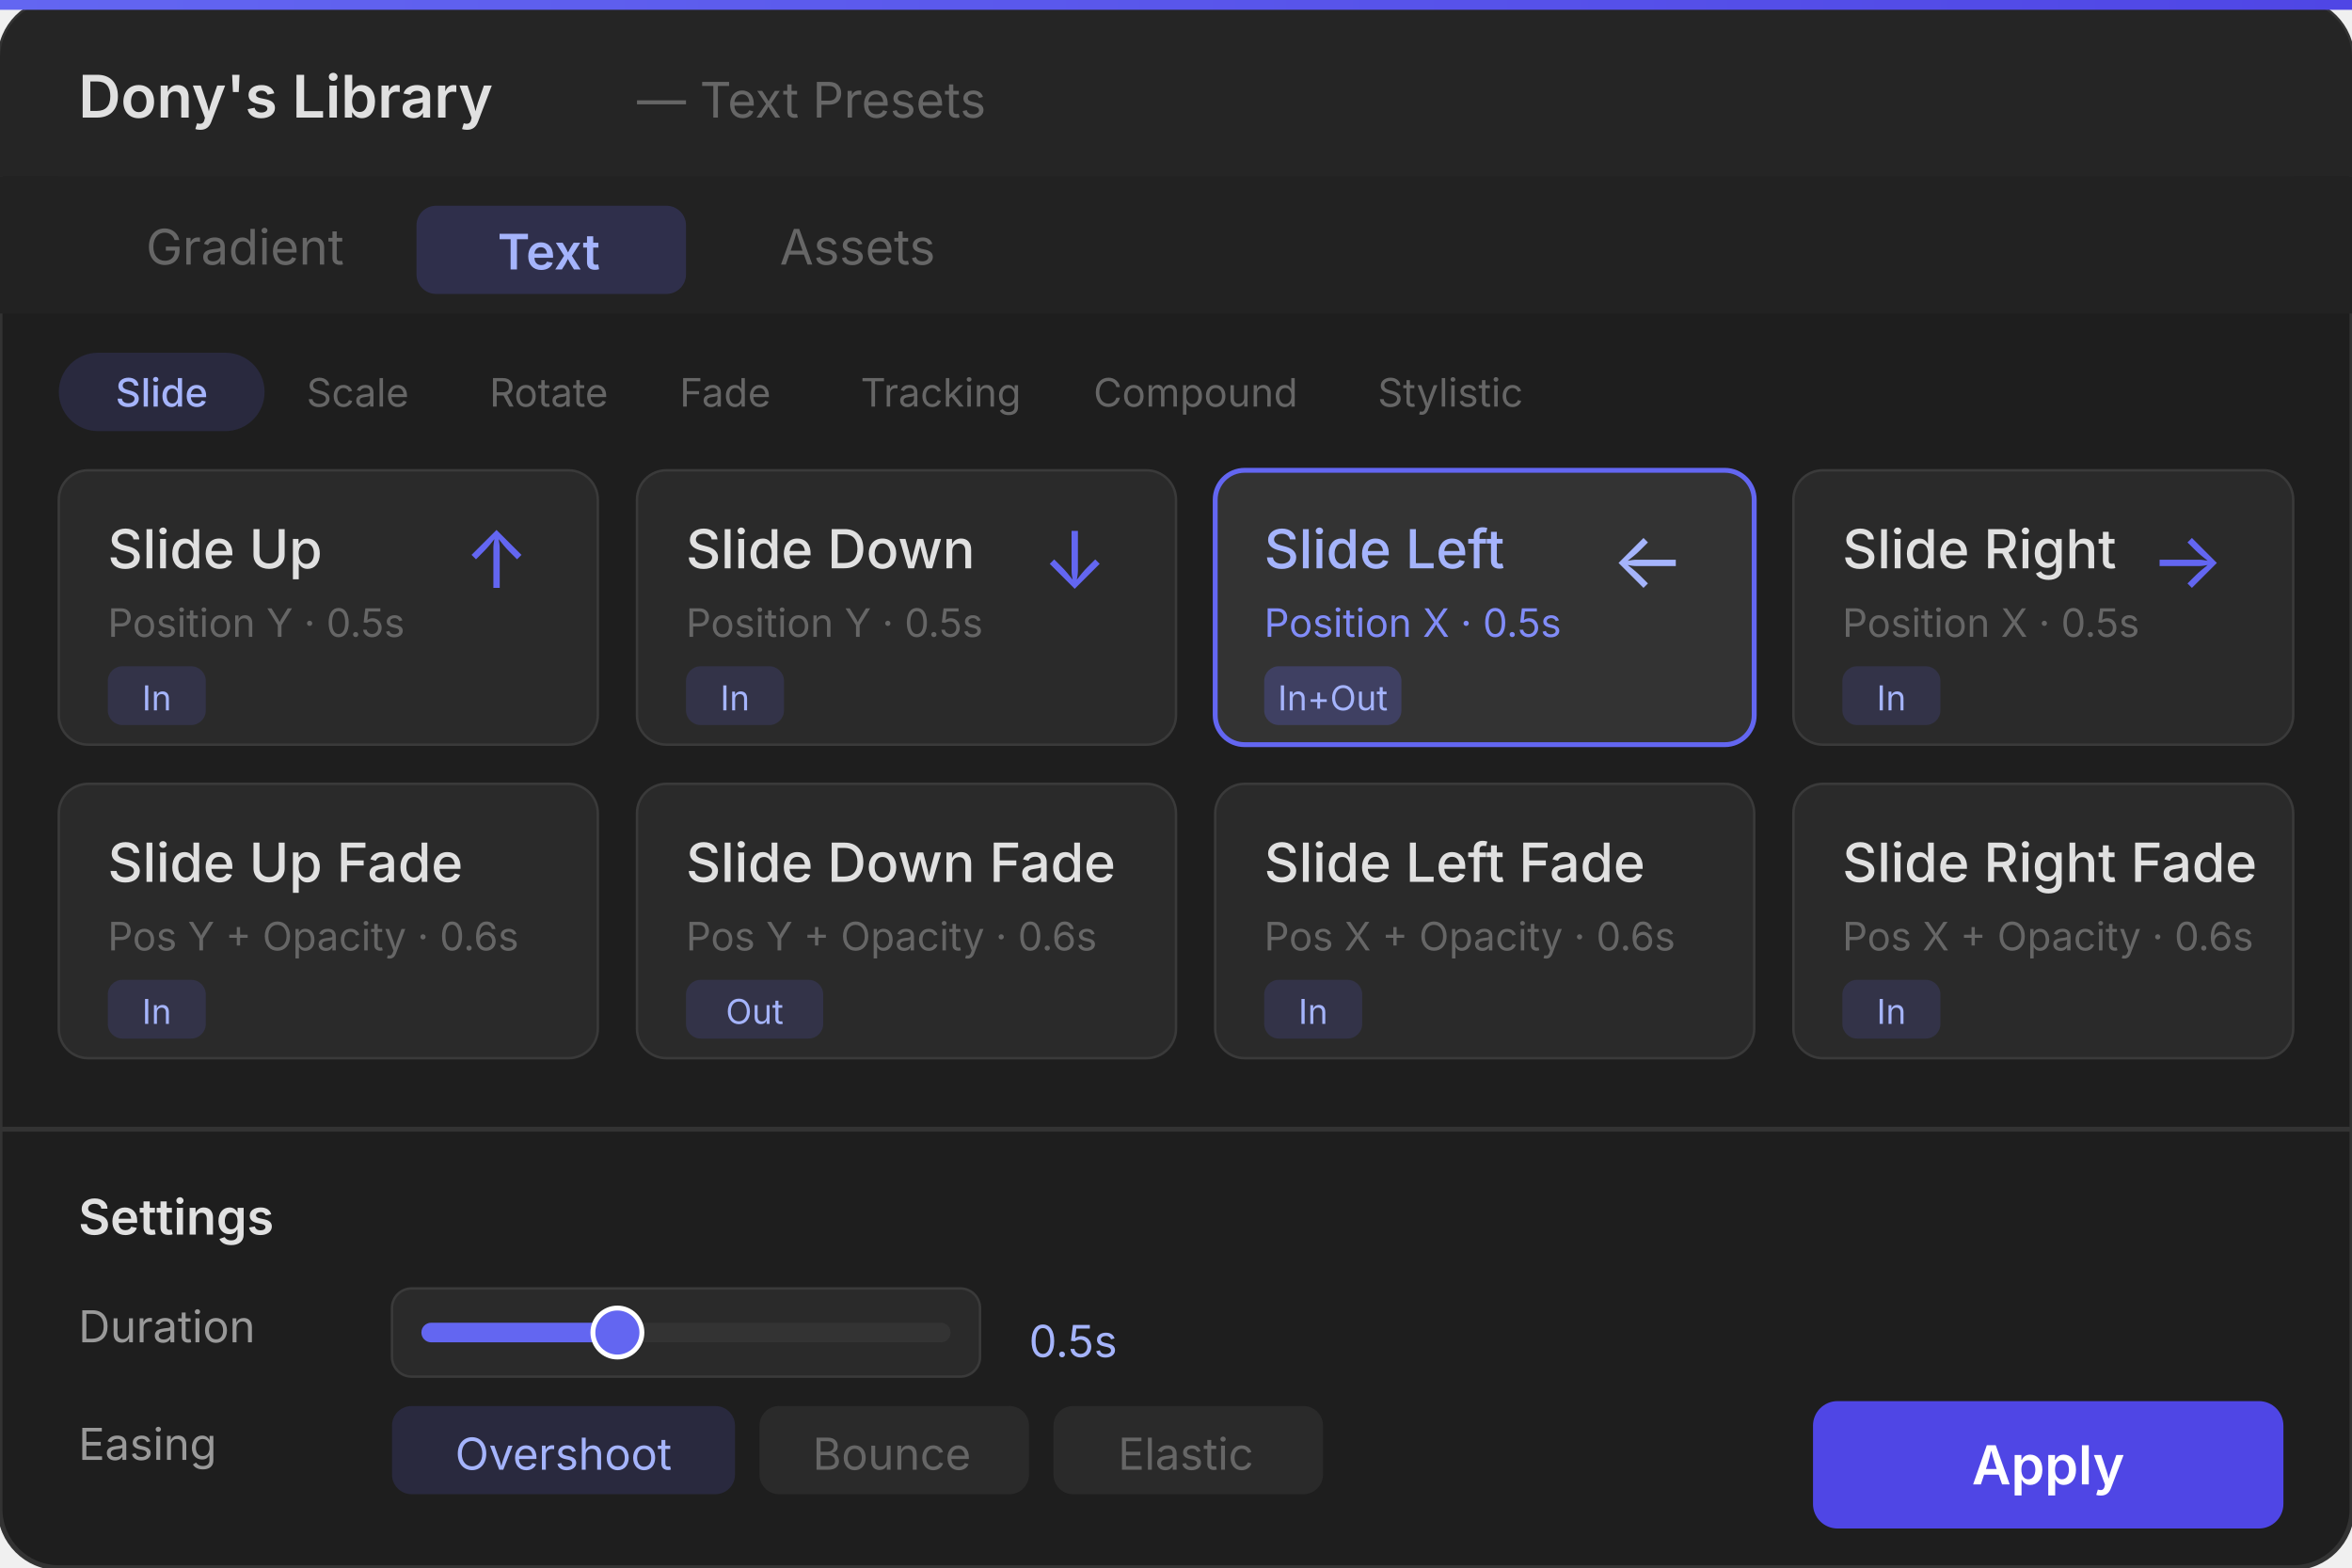
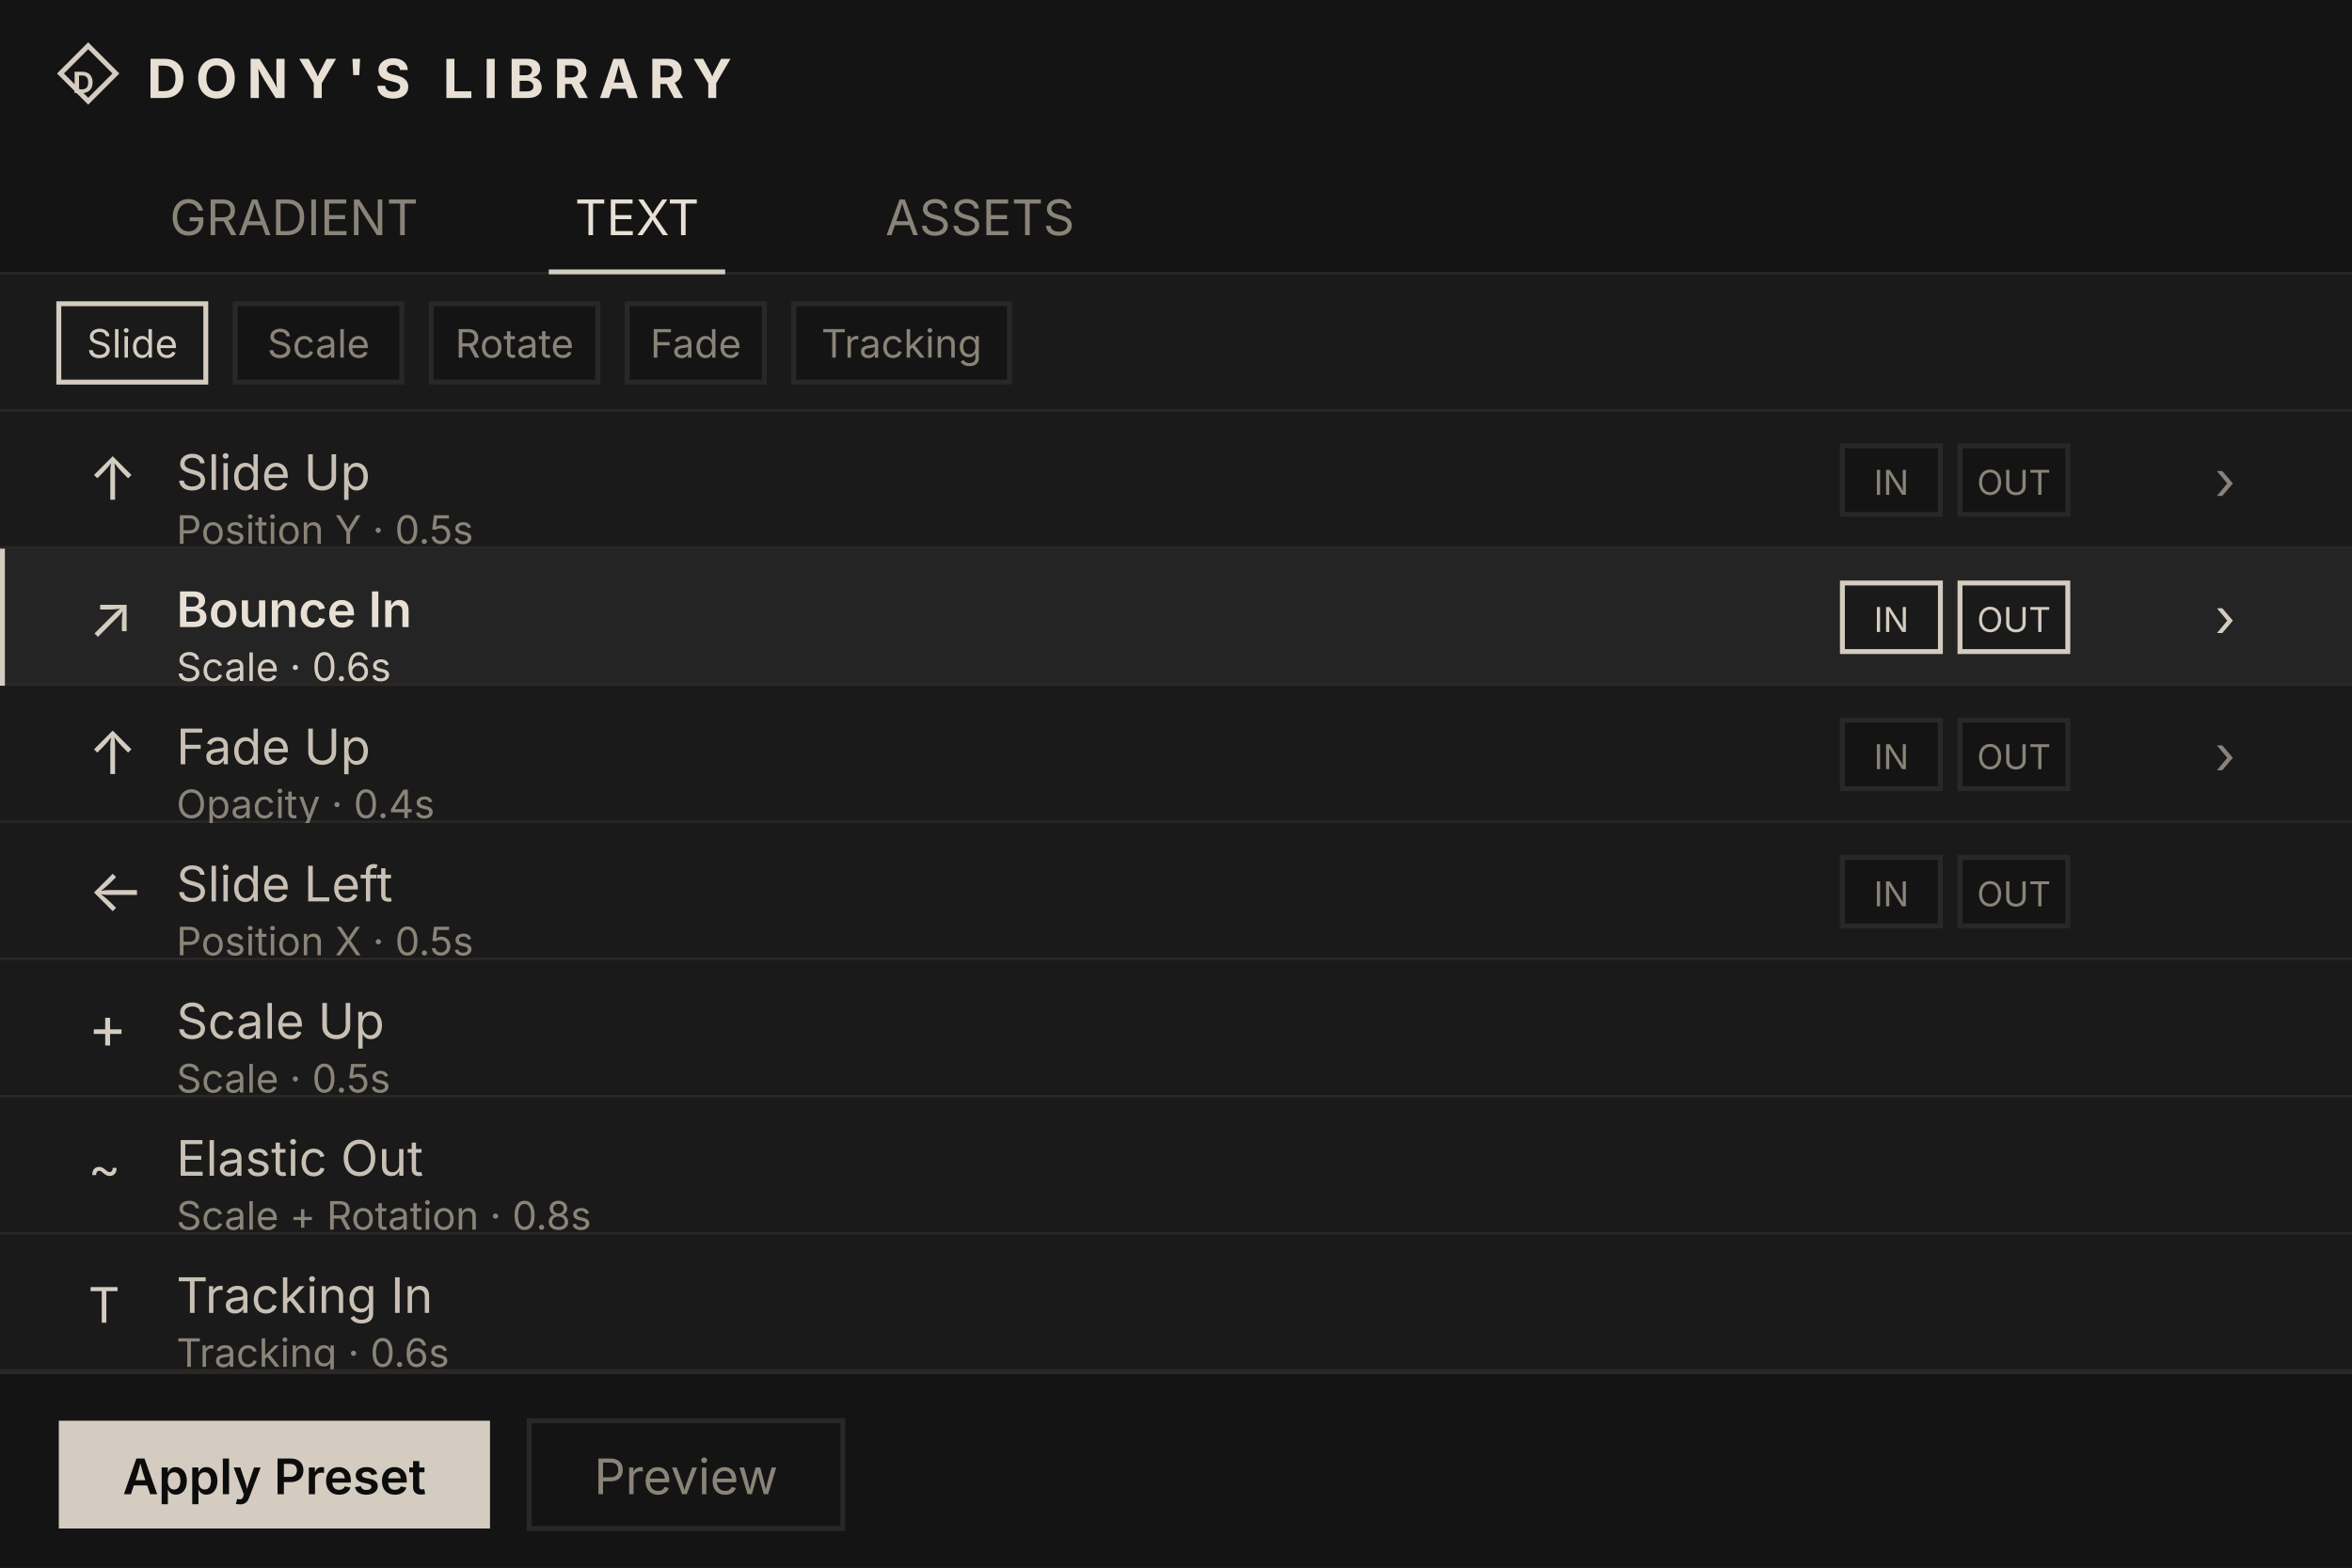
<svg xmlns="http://www.w3.org/2000/svg" viewBox="0 0 480 320" fill="none">
-   <defs>
-     <linearGradient id="tpHeader" x1="0" y1="0" x2="480" y2="0" gradientUnits="userSpaceOnUse">
-       <stop offset="0%" stop-color="#6366f1" />
-       <stop offset="100%" stop-color="#4f46e5" />
-     </linearGradient>
-   </defs>
-   <rect width="480" height="320" rx="12" fill="#1e1e1e" />
-   <rect width="480" height="320" rx="12" stroke="#333" stroke-width="1" fill="none" />
-   <rect width="480" height="36" rx="12" fill="#252525" />
-   <rect y="24" width="480" height="12" fill="#252525" />
-   <rect width="480" height="2" fill="url(#tpHeader)" />
-   <text x="16" y="24" font-family="Inter, system-ui, sans-serif" font-size="12" font-weight="600" fill="#e0e0e0">Dony's Library</text>
-   <text x="130" y="24" font-family="Inter, system-ui, sans-serif" font-size="10" fill="#666">— Text Presets</text>
-   <rect y="36" width="480" height="28" fill="#222" />
-   <text x="50" y="54" font-family="Inter, system-ui, sans-serif" font-size="10" fill="#666" text-anchor="middle">Gradient</text>
-   <rect x="85" y="42" width="55" height="18" rx="4" fill="#6366f1" opacity="0.2" />
-   <text x="112" y="55" font-family="Inter, system-ui, sans-serif" font-size="10" font-weight="600" fill="#a5b4fc" text-anchor="middle">Text</text>
-   <text x="175" y="54" font-family="Inter, system-ui, sans-serif" font-size="10" fill="#666" text-anchor="middle">Assets</text>
-   <rect x="12" y="72" width="42" height="16" rx="8" fill="#6366f1" opacity="0.15" />
-   <text x="33" y="83" font-family="Inter, system-ui, sans-serif" font-size="8" font-weight="500" fill="#a5b4fc" text-anchor="middle">Slide</text>
-   <text x="73" y="83" font-family="Inter, system-ui, sans-serif" font-size="8" fill="#666" text-anchor="middle">Scale</text>
-   <text x="112" y="83" font-family="Inter, system-ui, sans-serif" font-size="8" fill="#666" text-anchor="middle">Rotate</text>
-   <text x="148" y="83" font-family="Inter, system-ui, sans-serif" font-size="8" fill="#666" text-anchor="middle">Fade</text>
-   <text x="192" y="83" font-family="Inter, system-ui, sans-serif" font-size="8" fill="#666" text-anchor="middle">Tracking</text>
-   <text x="244" y="83" font-family="Inter, system-ui, sans-serif" font-size="8" fill="#666" text-anchor="middle">Compound</text>
-   <text x="296" y="83" font-family="Inter, system-ui, sans-serif" font-size="8" fill="#666" text-anchor="middle">Stylistic</text>
-   <g>
-     <rect x="12" y="96" width="110" height="56" rx="6" fill="#2a2a2a" stroke="#3a3a3a" stroke-width="0.5" />
-     <text x="22" y="116" font-family="Inter, system-ui, sans-serif" font-size="11" font-weight="500" fill="#e0e0e0">Slide Up</text>
-     <text x="22" y="130" font-family="Inter, system-ui, sans-serif" font-size="8" fill="#666">Position Y · 0.5s</text>
-     <text x="108" y="120" font-family="Inter, system-ui, sans-serif" font-size="16" fill="#6366f1" text-anchor="end">↑</text>
-     <rect x="22" y="136" width="20" height="12" rx="3" fill="#6366f1" opacity="0.15" />
-     <text x="32" y="145" font-family="Inter, system-ui, sans-serif" font-size="7" fill="#a5b4fc" text-anchor="middle">In</text>
-   </g>
-   <g>
-     <rect x="130" y="96" width="110" height="56" rx="6" fill="#2a2a2a" stroke="#3a3a3a" stroke-width="0.5" />
-     <text x="140" y="116" font-family="Inter, system-ui, sans-serif" font-size="11" font-weight="500" fill="#e0e0e0">Slide Down</text>
-     <text x="140" y="130" font-family="Inter, system-ui, sans-serif" font-size="8" fill="#666">Position Y · 0.5s</text>
-     <text x="226" y="120" font-family="Inter, system-ui, sans-serif" font-size="16" fill="#6366f1" text-anchor="end">↓</text>
-     <rect x="140" y="136" width="20" height="12" rx="3" fill="#6366f1" opacity="0.15" />
-     <text x="150" y="145" font-family="Inter, system-ui, sans-serif" font-size="7" fill="#a5b4fc" text-anchor="middle">In</text>
-   </g>
-   <g>
-     <rect x="248" y="96" width="110" height="56" rx="6" fill="#333" stroke="#6366f1" stroke-width="1" />
-     <text x="258" y="116" font-family="Inter, system-ui, sans-serif" font-size="11" font-weight="500" fill="#a5b4fc">Slide Left</text>
-     <text x="258" y="130" font-family="Inter, system-ui, sans-serif" font-size="8" fill="#818cf8">Position X · 0.5s</text>
-     <text x="344" y="120" font-family="Inter, system-ui, sans-serif" font-size="16" fill="#a5b4fc" text-anchor="end">←</text>
-     <rect x="258" y="136" width="28" height="12" rx="3" fill="#6366f1" opacity="0.25" />
-     <text x="272" y="145" font-family="Inter, system-ui, sans-serif" font-size="7" fill="#a5b4fc" text-anchor="middle">In+Out</text>
-   </g>
-   <g>
-     <rect x="366" y="96" width="102" height="56" rx="6" fill="#2a2a2a" stroke="#3a3a3a" stroke-width="0.5" />
-     <text x="376" y="116" font-family="Inter, system-ui, sans-serif" font-size="11" font-weight="500" fill="#e0e0e0">Slide Right</text>
-     <text x="376" y="130" font-family="Inter, system-ui, sans-serif" font-size="8" fill="#666">Position X · 0.5s</text>
-     <text x="454" y="120" font-family="Inter, system-ui, sans-serif" font-size="16" fill="#6366f1" text-anchor="end">→</text>
-     <rect x="376" y="136" width="20" height="12" rx="3" fill="#6366f1" opacity="0.15" />
-     <text x="386" y="145" font-family="Inter, system-ui, sans-serif" font-size="7" fill="#a5b4fc" text-anchor="middle">In</text>
-   </g>
-   <g>
-     <rect x="12" y="160" width="110" height="56" rx="6" fill="#2a2a2a" stroke="#3a3a3a" stroke-width="0.5" />
-     <text x="22" y="180" font-family="Inter, system-ui, sans-serif" font-size="11" font-weight="500" fill="#e0e0e0">Slide Up Fade</text>
-     <text x="22" y="194" font-family="Inter, system-ui, sans-serif" font-size="8" fill="#666">Pos Y + Opacity · 0.6s</text>
-     <rect x="22" y="200" width="20" height="12" rx="3" fill="#6366f1" opacity="0.15" />
-     <text x="32" y="209" font-family="Inter, system-ui, sans-serif" font-size="7" fill="#a5b4fc" text-anchor="middle">In</text>
-   </g>
-   <g>
-     <rect x="130" y="160" width="110" height="56" rx="6" fill="#2a2a2a" stroke="#3a3a3a" stroke-width="0.5" />
-     <text x="140" y="180" font-family="Inter, system-ui, sans-serif" font-size="11" font-weight="500" fill="#e0e0e0">Slide Down Fade</text>
-     <text x="140" y="194" font-family="Inter, system-ui, sans-serif" font-size="8" fill="#666">Pos Y + Opacity · 0.6s</text>
-     <rect x="140" y="200" width="28" height="12" rx="3" fill="#6366f1" opacity="0.15" />
-     <text x="154" y="209" font-family="Inter, system-ui, sans-serif" font-size="7" fill="#a5b4fc" text-anchor="middle">Out</text>
-   </g>
-   <g>
-     <rect x="248" y="160" width="110" height="56" rx="6" fill="#2a2a2a" stroke="#3a3a3a" stroke-width="0.5" />
-     <text x="258" y="180" font-family="Inter, system-ui, sans-serif" font-size="11" font-weight="500" fill="#e0e0e0">Slide Left Fade</text>
-     <text x="258" y="194" font-family="Inter, system-ui, sans-serif" font-size="8" fill="#666">Pos X + Opacity · 0.6s</text>
-     <rect x="258" y="200" width="20" height="12" rx="3" fill="#6366f1" opacity="0.15" />
-     <text x="268" y="209" font-family="Inter, system-ui, sans-serif" font-size="7" fill="#a5b4fc" text-anchor="middle">In</text>
-   </g>
-   <g>
-     <rect x="366" y="160" width="102" height="56" rx="6" fill="#2a2a2a" stroke="#3a3a3a" stroke-width="0.5" />
-     <text x="376" y="180" font-family="Inter, system-ui, sans-serif" font-size="11" font-weight="500" fill="#e0e0e0">Slide Right Fade</text>
-     <text x="376" y="194" font-family="Inter, system-ui, sans-serif" font-size="8" fill="#666">Pos X + Opacity · 0.6s</text>
-     <rect x="376" y="200" width="20" height="12" rx="3" fill="#6366f1" opacity="0.15" />
-     <text x="386" y="209" font-family="Inter, system-ui, sans-serif" font-size="7" fill="#a5b4fc" text-anchor="middle">In</text>
-   </g>
-   <rect y="230" width="480" height="1" fill="#333" />
-   <text x="16" y="252" font-family="Inter, system-ui, sans-serif" font-size="10" font-weight="600" fill="#e0e0e0">Settings</text>
-   <text x="16" y="274" font-family="Inter, system-ui, sans-serif" font-size="9" fill="#999">Duration</text>
-   <rect x="80" y="263" width="120" height="18" rx="4" fill="#2a2a2a" stroke="#3a3a3a" stroke-width="0.5" />
-   <rect x="86" y="270" width="108" height="4" rx="2" fill="#333" />
-   <rect x="86" y="270" width="40" height="4" rx="2" fill="#6366f1" />
-   <circle cx="126" cy="272" r="5" fill="#6366f1" stroke="#fff" stroke-width="1" />
-   <text x="210" y="277" font-family="Inter, system-ui, sans-serif" font-size="9" fill="#a5b4fc">0.5s</text>
-   <text x="16" y="298" font-family="Inter, system-ui, sans-serif" font-size="9" fill="#999">Easing</text>
-   <rect x="80" y="287" width="70" height="18" rx="4" fill="#6366f1" opacity="0.15" />
-   <text x="115" y="300" font-family="Inter, system-ui, sans-serif" font-size="9" fill="#a5b4fc" text-anchor="middle">Overshoot</text>
-   <rect x="155" y="287" width="55" height="18" rx="4" fill="#2a2a2a" />
-   <text x="182" y="300" font-family="Inter, system-ui, sans-serif" font-size="9" fill="#666" text-anchor="middle">Bounce</text>
-   <rect x="215" y="287" width="55" height="18" rx="4" fill="#2a2a2a" />
-   <text x="242" y="300" font-family="Inter, system-ui, sans-serif" font-size="9" fill="#666" text-anchor="middle">Elastic</text>
-   <rect x="370" y="286" width="96" height="26" rx="5" fill="#4f46e5" />
-   <text x="418" y="303" font-family="Inter, system-ui, sans-serif" font-size="11" font-weight="600" fill="#fff" text-anchor="middle">Apply</text>
+   <rect width="480" height="320" fill="#1a1a1a" stroke="#2a2826" stroke-width="1" />
+   <line x1="0" y1="0" x2="480" y2="0" stroke="#d4ccc0" stroke-width="1" opacity="0.3" />
+   <rect x="0" y="0" width="480" height="32" fill="#141414" />
+   <rect x="14" y="11" width="8" height="8" fill="none" stroke="#d4ccc0" stroke-width="1" transform="rotate(45 18 15)" />
+   <text x="17" y="19" font-family="Inter, system-ui, sans-serif" font-size="6" font-weight="700" fill="#d4ccc0" text-anchor="middle">D</text>
+   <text x="30" y="20" font-family="Inter, system-ui, sans-serif" font-size="11" font-weight="700" fill="#e8e0d4" letter-spacing="2">DONY'S LIBRARY</text>
+   <rect x="0" y="32" width="480" height="24" fill="#141414" />
+   <line x1="0" y1="56" x2="480" y2="56" stroke="#2a2826" stroke-width="1" />
+   <text x="60" y="48" font-family="Inter, system-ui, sans-serif" font-size="10" fill="#8a8478" text-anchor="middle">GRADIENT</text>
+   <text x="130" y="48" font-family="Inter, system-ui, sans-serif" font-size="10" fill="#e8e0d4" text-anchor="middle">TEXT</text>
+   <line x1="112" y1="56" x2="148" y2="56" stroke="#d4ccc0" stroke-width="2" />
+   <text x="200" y="48" font-family="Inter, system-ui, sans-serif" font-size="10" fill="#8a8478" text-anchor="middle">ASSETS</text>
+   <rect x="0" y="56" width="480" height="28" fill="#1a1a1a" />
+   <line x1="0" y1="84" x2="480" y2="84" stroke="#2a2826" stroke-width="1" />
+   <rect x="12" y="62" width="30" height="16" fill="#1a1a1a" stroke="#d4ccc0" stroke-width="1" />
+   <text x="27" y="73" font-family="Inter, system-ui, sans-serif" font-size="8" fill="#d4ccc0" text-anchor="middle">Slide</text>
+   <rect x="48" y="62" width="34" height="16" fill="#141414" stroke="#2a2826" stroke-width="1" />
+   <text x="65" y="73" font-family="Inter, system-ui, sans-serif" font-size="8" fill="#8a8478" text-anchor="middle">Scale</text>
+   <rect x="88" y="62" width="34" height="16" fill="#141414" stroke="#2a2826" stroke-width="1" />
+   <text x="105" y="73" font-family="Inter, system-ui, sans-serif" font-size="8" fill="#8a8478" text-anchor="middle">Rotate</text>
+   <rect x="128" y="62" width="28" height="16" fill="#141414" stroke="#2a2826" stroke-width="1" />
+   <text x="142" y="73" font-family="Inter, system-ui, sans-serif" font-size="8" fill="#8a8478" text-anchor="middle">Fade</text>
+   <rect x="162" y="62" width="44" height="16" fill="#141414" stroke="#2a2826" stroke-width="1" />
+   <text x="184" y="73" font-family="Inter, system-ui, sans-serif" font-size="8" fill="#8a8478" text-anchor="middle">Tracking</text>
+   <rect x="0" y="84" width="480" height="28" fill="#1a1a1a" />
+   <line x1="0" y1="112" x2="480" y2="112" stroke="#2a2826" stroke-width="1" />
+   <text x="18" y="102" font-family="Inter, system-ui, sans-serif" font-size="12" fill="#d4ccc0">↑</text>
+   <text x="36" y="100" font-family="Inter, system-ui, sans-serif" font-size="10" fill="#c8c0b4">Slide Up</text>
+   <text x="36" y="111" font-family="Inter, system-ui, sans-serif" font-size="8" fill="#8a8478">Position Y · 0.5s</text>
+   <rect x="376" y="91" width="20" height="14" fill="#141414" stroke="#2a2826" stroke-width="1" />
+   <text x="386" y="101" font-family="Inter, system-ui, sans-serif" font-size="7" fill="#8a8478" text-anchor="middle">IN</text>
+   <rect x="400" y="91" width="22" height="14" fill="#141414" stroke="#2a2826" stroke-width="1" />
+   <text x="411" y="101" font-family="Inter, system-ui, sans-serif" font-size="7" fill="#8a8478" text-anchor="middle">OUT</text>
+   <text x="452" y="102" font-family="Inter, system-ui, sans-serif" font-size="11" fill="#8a8478">›</text>
+   <rect x="0" y="112" width="480" height="28" fill="#242424" />
+   <line x1="0" y1="140" x2="480" y2="140" stroke="#2a2826" stroke-width="1" />
+   <line x1="0" y1="112" x2="0" y2="140" stroke="#d4ccc0" stroke-width="2" />
+   <text x="18" y="130" font-family="Inter, system-ui, sans-serif" font-size="12" fill="#d4ccc0">↗</text>
+   <text x="36" y="128" font-family="Inter, system-ui, sans-serif" font-size="10" font-weight="600" fill="#e8e0d4">Bounce In</text>
+   <text x="36" y="139" font-family="Inter, system-ui, sans-serif" font-size="8" fill="#d4ccc0">Scale · 0.6s</text>
+   <rect x="376" y="119" width="20" height="14" fill="#1a1a1a" stroke="#d4ccc0" stroke-width="1" />
+   <text x="386" y="129" font-family="Inter, system-ui, sans-serif" font-size="7" fill="#d4ccc0" text-anchor="middle">IN</text>
+   <rect x="400" y="119" width="22" height="14" fill="#1a1a1a" stroke="#d4ccc0" stroke-width="1" />
+   <text x="411" y="129" font-family="Inter, system-ui, sans-serif" font-size="7" fill="#d4ccc0" text-anchor="middle">OUT</text>
+   <text x="452" y="130" font-family="Inter, system-ui, sans-serif" font-size="11" fill="#d4ccc0">›</text>
+   <rect x="0" y="140" width="480" height="28" fill="#1a1a1a" />
+   <line x1="0" y1="168" x2="480" y2="168" stroke="#2a2826" stroke-width="1" />
+   <text x="18" y="158" font-family="Inter, system-ui, sans-serif" font-size="12" fill="#d4ccc0">↑</text>
+   <text x="36" y="156" font-family="Inter, system-ui, sans-serif" font-size="10" fill="#c8c0b4">Fade Up</text>
+   <text x="36" y="167" font-family="Inter, system-ui, sans-serif" font-size="8" fill="#8a8478">Opacity · 0.4s</text>
+   <rect x="376" y="147" width="20" height="14" fill="#141414" stroke="#2a2826" stroke-width="1" />
+   <text x="386" y="157" font-family="Inter, system-ui, sans-serif" font-size="7" fill="#8a8478" text-anchor="middle">IN</text>
+   <rect x="400" y="147" width="22" height="14" fill="#141414" stroke="#2a2826" stroke-width="1" />
+   <text x="411" y="157" font-family="Inter, system-ui, sans-serif" font-size="7" fill="#8a8478" text-anchor="middle">OUT</text>
+   <text x="452" y="158" font-family="Inter, system-ui, sans-serif" font-size="11" fill="#8a8478">›</text>
+   <rect x="0" y="168" width="480" height="28" fill="#1a1a1a" />
+   <line x1="0" y1="196" x2="480" y2="196" stroke="#2a2826" stroke-width="1" />
+   <text x="18" y="186" font-family="Inter, system-ui, sans-serif" font-size="12" fill="#d4ccc0">←</text>
+   <text x="36" y="184" font-family="Inter, system-ui, sans-serif" font-size="10" fill="#c8c0b4">Slide Left</text>
+   <text x="36" y="195" font-family="Inter, system-ui, sans-serif" font-size="8" fill="#8a8478">Position X · 0.5s</text>
+   <rect x="376" y="175" width="20" height="14" fill="#141414" stroke="#2a2826" stroke-width="1" />
+   <text x="386" y="185" font-family="Inter, system-ui, sans-serif" font-size="7" fill="#8a8478" text-anchor="middle">IN</text>
+   <rect x="400" y="175" width="22" height="14" fill="#141414" stroke="#2a2826" stroke-width="1" />
+   <text x="411" y="185" font-family="Inter, system-ui, sans-serif" font-size="7" fill="#8a8478" text-anchor="middle">OUT</text>
+   <rect x="0" y="196" width="480" height="28" fill="#1a1a1a" />
+   <line x1="0" y1="224" x2="480" y2="224" stroke="#2a2826" stroke-width="1" />
+   <text x="18" y="214" font-family="Inter, system-ui, sans-serif" font-size="12" fill="#d4ccc0">+</text>
+   <text x="36" y="212" font-family="Inter, system-ui, sans-serif" font-size="10" fill="#c8c0b4">Scale Up</text>
+   <text x="36" y="223" font-family="Inter, system-ui, sans-serif" font-size="8" fill="#8a8478">Scale · 0.5s</text>
+   <rect x="0" y="224" width="480" height="28" fill="#1a1a1a" />
+   <line x1="0" y1="252" x2="480" y2="252" stroke="#2a2826" stroke-width="1" />
+   <text x="18" y="242" font-family="Inter, system-ui, sans-serif" font-size="10" fill="#d4ccc0">~</text>
+   <text x="36" y="240" font-family="Inter, system-ui, sans-serif" font-size="10" fill="#c8c0b4">Elastic Out</text>
+   <text x="36" y="251" font-family="Inter, system-ui, sans-serif" font-size="8" fill="#8a8478">Scale + Rotation · 0.8s</text>
+   <rect x="0" y="252" width="480" height="28" fill="#1a1a1a" />
+   <line x1="0" y1="280" x2="480" y2="280" stroke="#2a2826" stroke-width="1" />
+   <text x="18" y="270" font-family="Inter, system-ui, sans-serif" font-size="10" fill="#d4ccc0">T</text>
+   <text x="36" y="268" font-family="Inter, system-ui, sans-serif" font-size="10" fill="#c8c0b4">Tracking In</text>
+   <text x="36" y="279" font-family="Inter, system-ui, sans-serif" font-size="8" fill="#8a8478">Tracking · 0.6s</text>
+   <rect x="0" y="280" width="480" height="40" fill="#141414" />
+   <line x1="0" y1="280" x2="480" y2="280" stroke="#2a2826" stroke-width="1" />
+   <rect x="12" y="290" width="88" height="22" fill="#d4ccc0" />
+   <text x="56" y="305" font-family="Inter, system-ui, sans-serif" font-size="10" font-weight="600" fill="#0c0c0c" text-anchor="middle">Apply Preset</text>
+   <rect x="108" y="290" width="64" height="22" fill="#141414" stroke="#2a2826" stroke-width="1" />
+   <text x="140" y="305" font-family="Inter, system-ui, sans-serif" font-size="10" fill="#8a8478" text-anchor="middle">Preview</text>
</svg>
